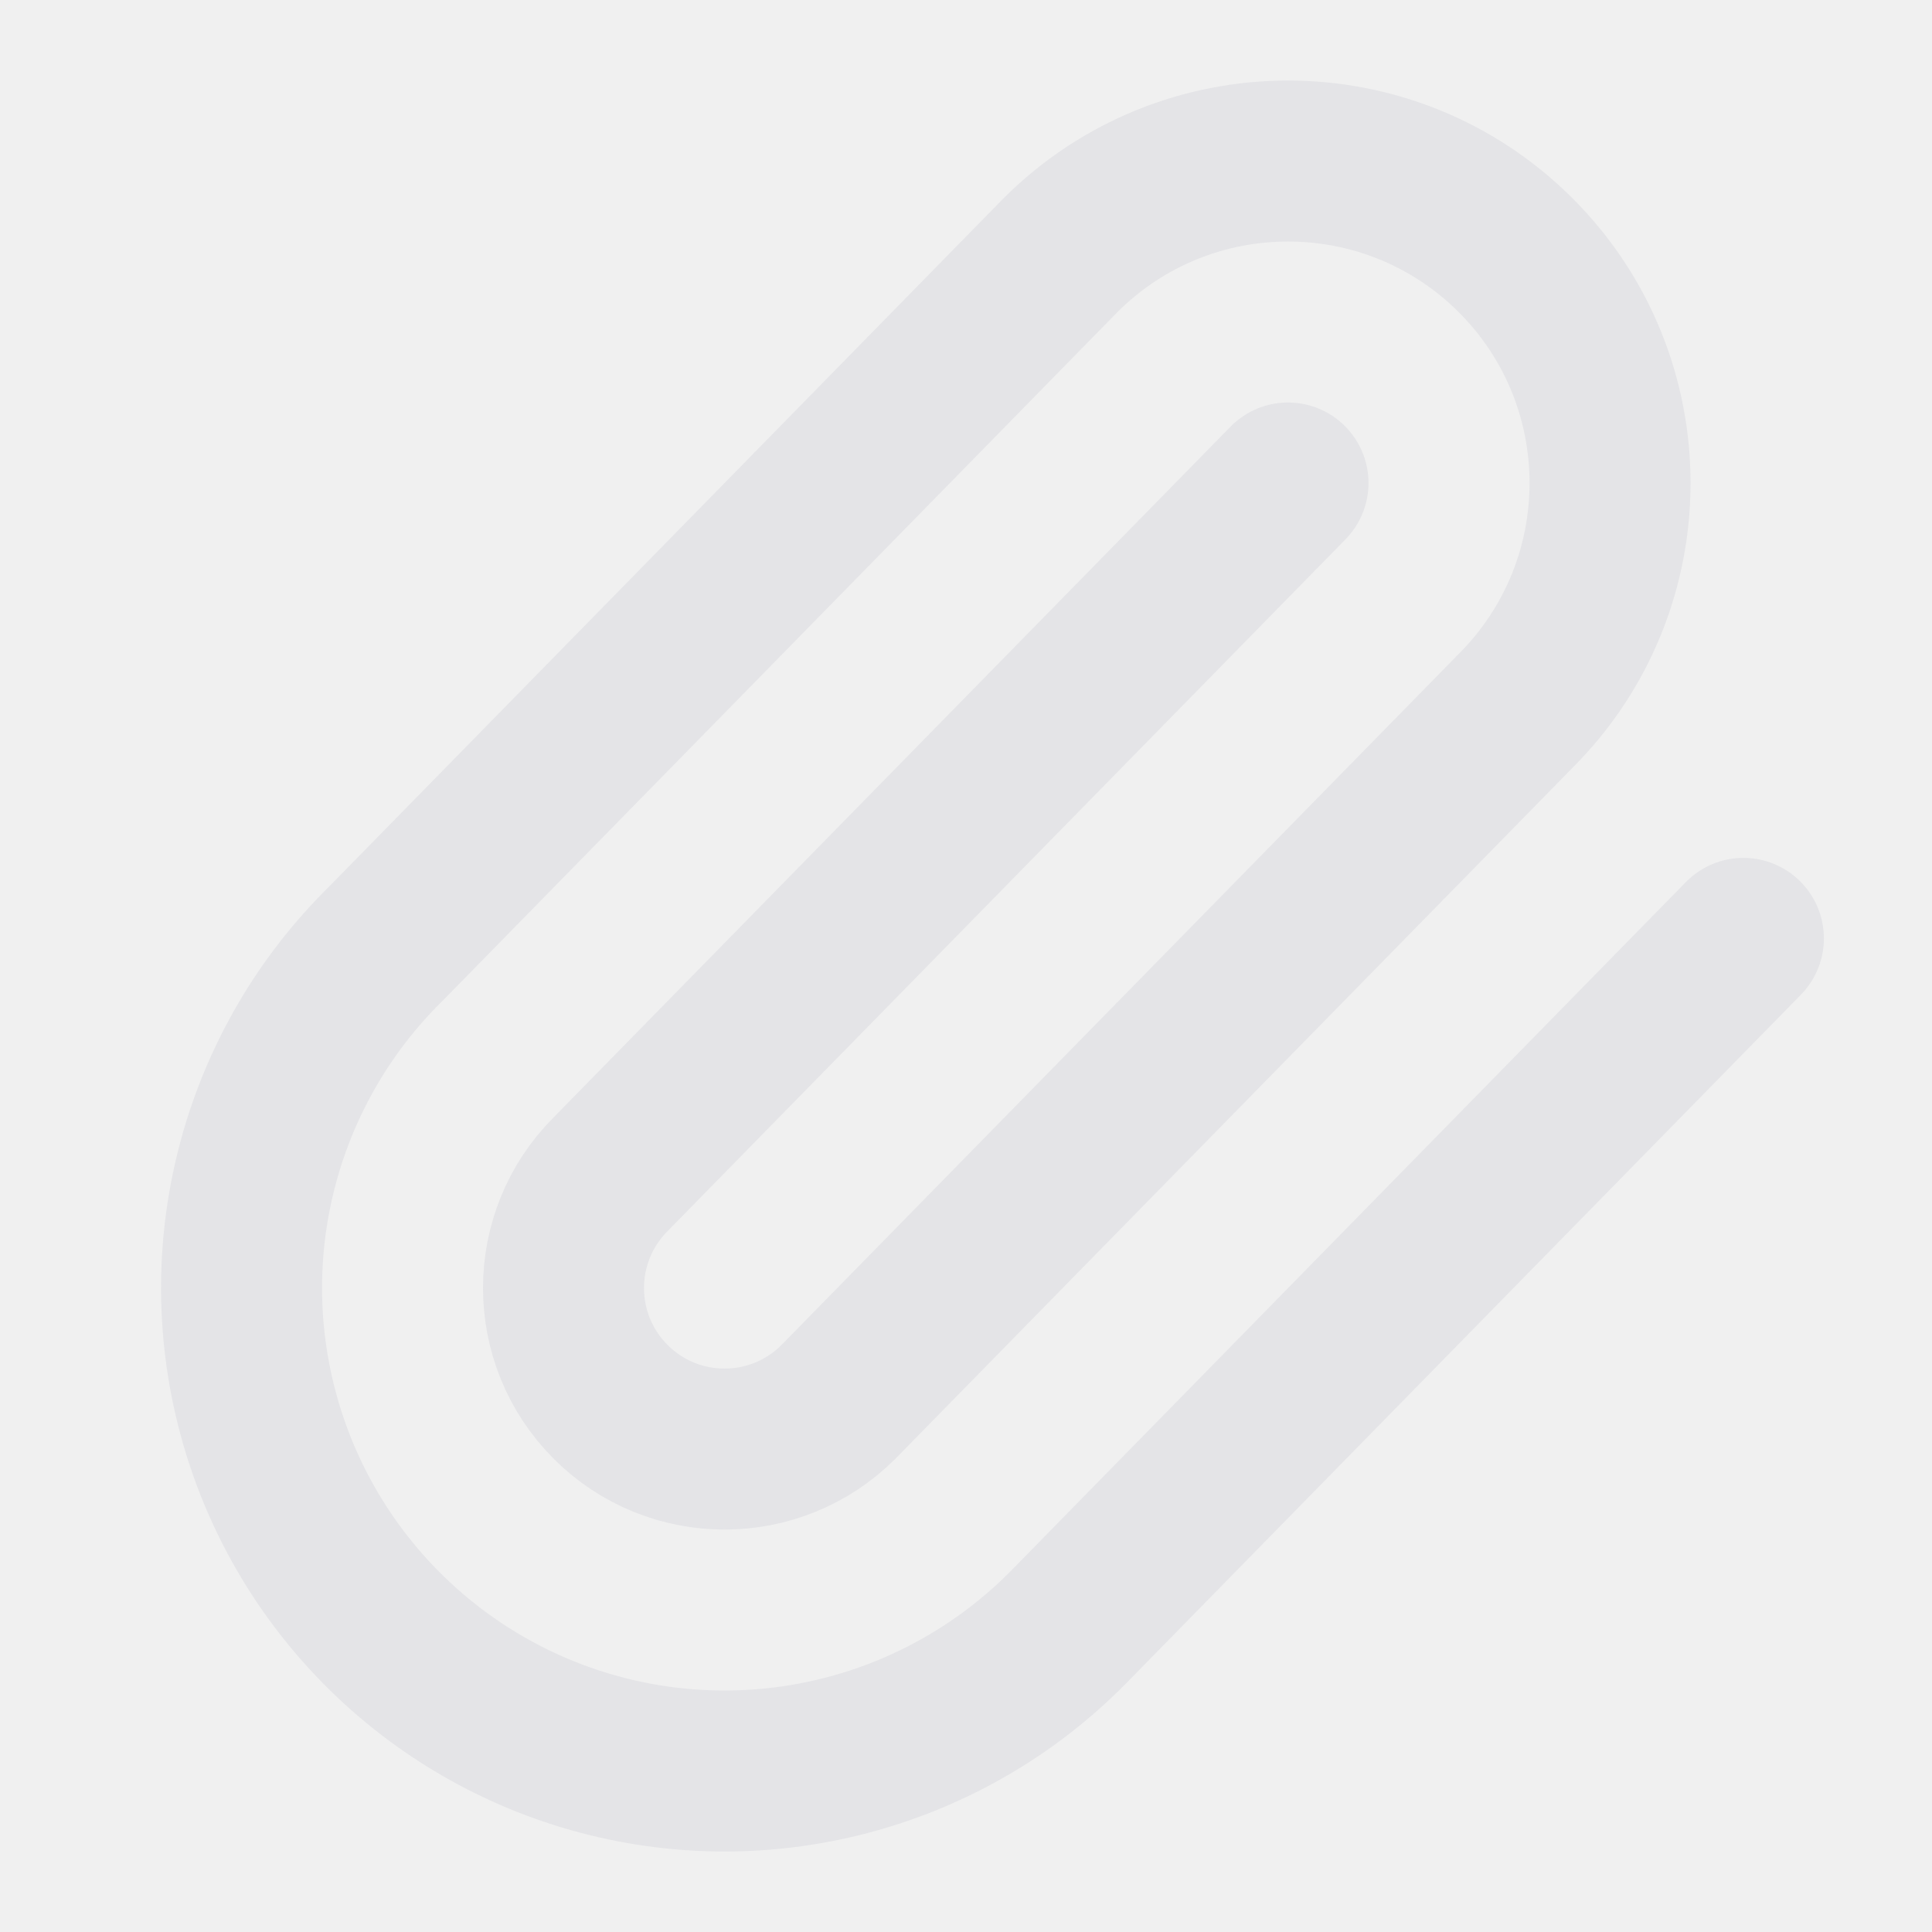
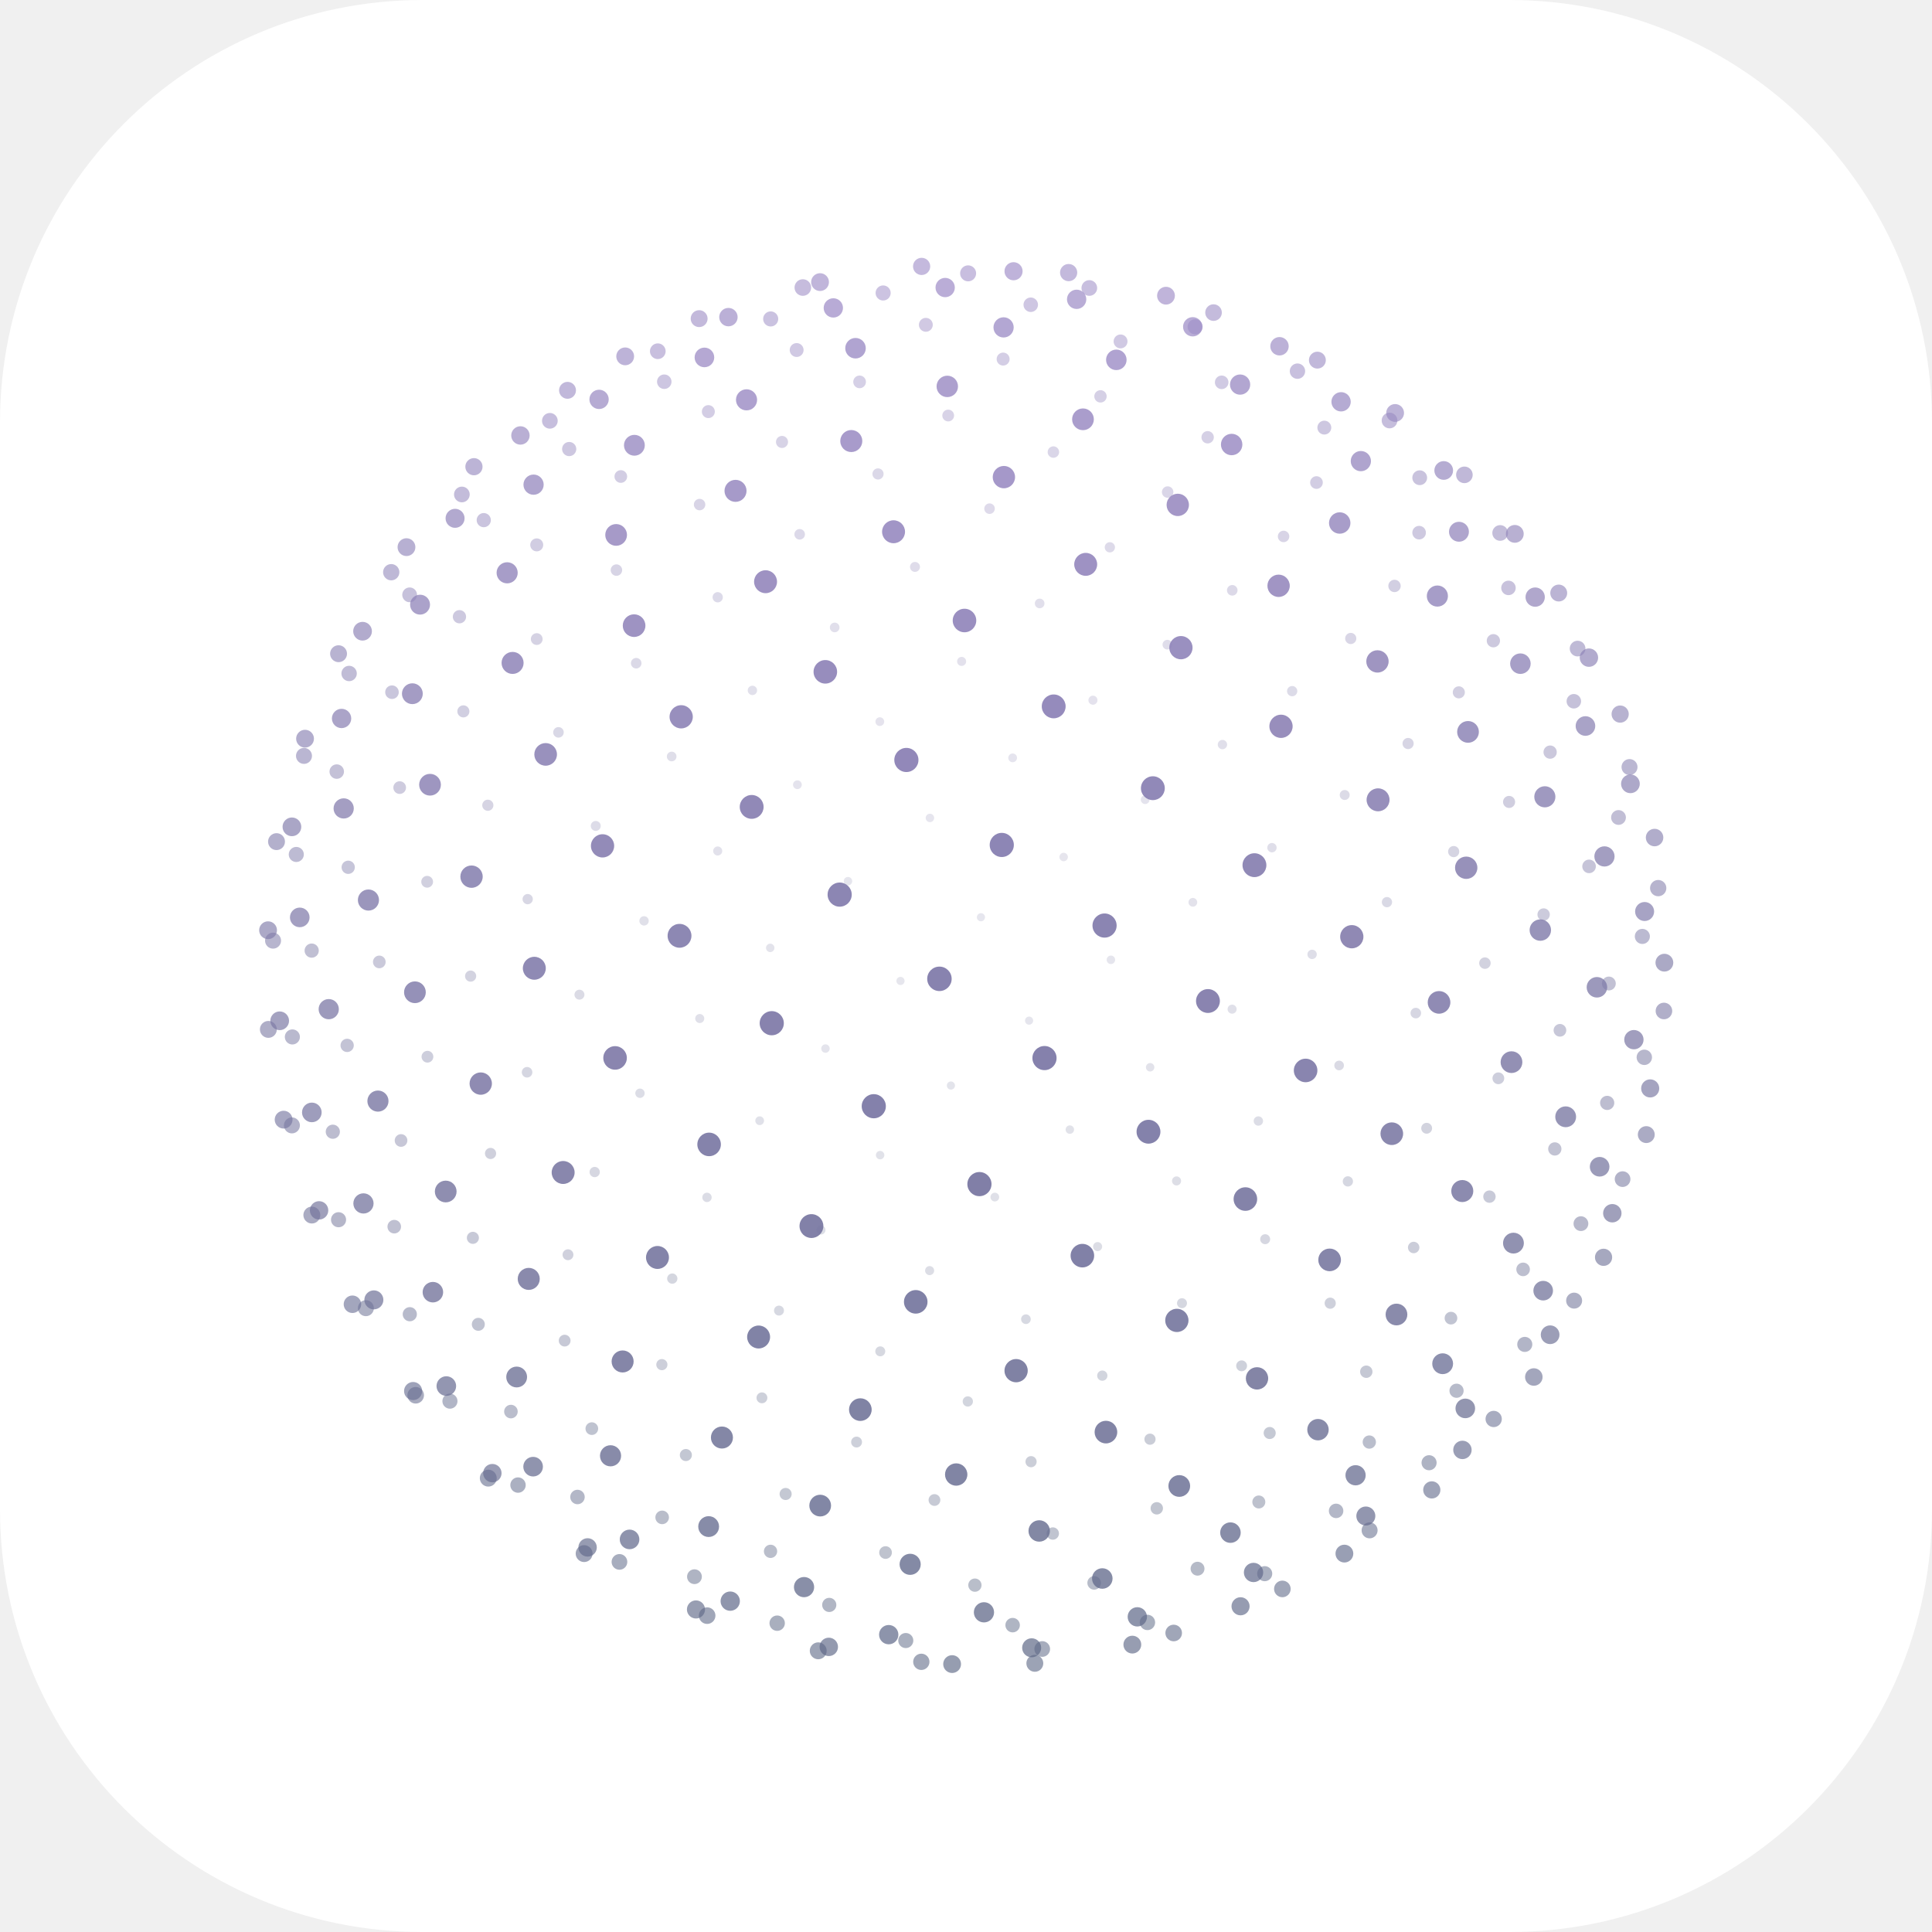
- <svg xmlns="http://www.w3.org/2000/svg" viewBox="0 0 24 24" fill="none" stroke="#e4e4e7" stroke-linecap="round" stroke-linejoin="round">
-   <path stroke-width="2" d="m16 6-8.414 8.586a2 2 0 0 0 2.829 2.829l8.414-8.586a4 4 0 1 0-5.657-5.657l-8.379 8.551a6 6 0 1 0 8.485 8.485l8.379-8.551" />
+ <svg xmlns="http://www.w3.org/2000/svg" viewBox="0 0 128 128">
+   <rect width="128" height="128" rx="28" fill="#ffffff" />
+   <g>
+     <circle cx="64.99" cy="60.77" r="0.27" fill="#75749f" opacity="0.18" />
+     <circle cx="59.66" cy="64.99" r="0.27" fill="#72729b" opacity="0.18" />
+     <circle cx="68.18" cy="67.62" r="0.27" fill="#707199" opacity="0.18" />
+     <circle cx="63.00" cy="71.92" r="0.27" fill="#6c6f96" opacity="0.19" />
+     <circle cx="73.60" cy="63.59" r="0.28" fill="#73739d" opacity="0.19" />
+     <circle cx="56.18" cy="58.38" r="0.28" fill="#7776a1" opacity="0.19" />
+     <circle cx="70.47" cy="56.78" r="0.28" fill="#7976a2" opacity="0.19" />
+     <circle cx="61.61" cy="54.19" r="0.28" fill="#7b77a4" opacity="0.19" />
+     <circle cx="54.69" cy="69.47" r="0.28" fill="#6e7198" opacity="0.19" />
+     <circle cx="70.88" cy="74.84" r="0.28" fill="#6a6e93" opacity="0.20" />
+     <circle cx="51.03" cy="62.80" r="0.28" fill="#74749d" opacity="0.20" />
+     <circle cx="58.31" cy="76.53" r="0.28" fill="#696d92" opacity="0.20" />
+     <circle cx="76.20" cy="70.71" r="0.28" fill="#6e7097" opacity="0.20" />
+     <circle cx="67.09" cy="50.21" r="0.29" fill="#7e79a8" opacity="0.20" />
+     <circle cx="65.91" cy="79.31" r="0.29" fill="#676c90" opacity="0.21" />
+     <circle cx="79.03" cy="59.78" r="0.29" fill="#7775a0" opacity="0.21" />
+     <circle cx="75.87" cy="52.98" r="0.29" fill="#7c78a6" opacity="0.21" />
+     <circle cx="52.83" cy="51.99" r="0.29" fill="#7d79a6" opacity="0.21" />
+     <circle cx="50.33" cy="74.25" r="0.29" fill="#6b6f94" opacity="0.21" />
+     <circle cx="58.29" cy="47.81" r="0.29" fill="#807aaa" opacity="0.21" />
+     <circle cx="81.63" cy="66.86" r="0.30" fill="#71729a" opacity="0.22" />
+     <circle cx="46.36" cy="67.48" r="0.30" fill="#71729a" opacity="0.22" />
+     <circle cx="47.55" cy="56.38" r="0.30" fill="#7977a3" opacity="0.22" />
+     <circle cx="72.41" cy="46.39" r="0.30" fill="#827bab" opacity="0.22" />
+     <circle cx="77.95" cy="78.24" r="0.30" fill="#686d91" opacity="0.23" />
+     <circle cx="54.39" cy="81.49" r="0.30" fill="#666c8f" opacity="0.23" />
+     <circle cx="63.71" cy="43.82" r="0.30" fill="#847cad" opacity="0.23" />
+     <circle cx="61.59" cy="84.18" r="0.30" fill="#636a8d" opacity="0.23" />
+     <circle cx="72.72" cy="82.59" r="0.30" fill="#656b8e" opacity="0.23" />
+     <circle cx="42.67" cy="61.01" r="0.31" fill="#76759f" opacity="0.23" />
+     <circle cx="84.27" cy="56.16" r="0.31" fill="#7a77a3" opacity="0.24" />
+     <circle cx="83.37" cy="74.27" r="0.31" fill="#6c6f95" opacity="0.24" />
+     <circle cx="80.99" cy="49.33" r="0.31" fill="#7f7aa9" opacity="0.24" />
+     <circle cx="86.93" cy="63.23" r="0.31" fill="#74749e" opacity="0.24" />
+     <circle cx="46.84" cy="79.33" r="0.31" fill="#686d91" opacity="0.24" />
+     <circle cx="49.85" cy="45.74" r="0.31" fill="#827cac" opacity="0.24" />
+     <circle cx="42.40" cy="72.43" r="0.31" fill="#6d7096" opacity="0.24" />
+     <circle cx="67.97" cy="87.40" r="0.32" fill="#61698a" opacity="0.25" />
+     <circle cx="44.50" cy="50.12" r="0.32" fill="#7f7aa9" opacity="0.25" />
+     <circle cx="55.30" cy="41.57" r="0.32" fill="#867eaf" opacity="0.25" />
+     <circle cx="68.88" cy="39.98" r="0.32" fill="#877eb1" opacity="0.25" />
+     <circle cx="77.34" cy="42.71" r="0.32" fill="#857daf" opacity="0.26" />
+     <circle cx="88.72" cy="70.59" r="0.32" fill="#6f7198" opacity="0.26" />
+     <circle cx="38.39" cy="65.90" r="0.33" fill="#73739c" opacity="0.26" />
+     <circle cx="51.61" cy="86.83" r="0.33" fill="#626a8b" opacity="0.26" />
+     <circle cx="58.32" cy="89.53" r="0.33" fill="#606889" opacity="0.26" />
+     <circle cx="39.47" cy="54.72" r="0.33" fill="#7c78a5" opacity="0.26" />
+     <circle cx="78.31" cy="86.34" r="0.33" fill="#636a8c" opacity="0.27" />
+     <circle cx="60.62" cy="37.56" r="0.33" fill="#897fb3" opacity="0.27" />
+     <circle cx="83.82" cy="82.10" r="0.33" fill="#666c8f" opacity="0.27" />
+     <circle cx="89.09" cy="52.67" r="0.33" fill="#7d79a7" opacity="0.27" />
+     <circle cx="39.40" cy="77.65" r="0.34" fill="#6a6e93" opacity="0.28" />
+     <circle cx="91.89" cy="59.77" r="0.34" fill="#7876a1" opacity="0.28" />
+     <circle cx="85.61" cy="45.79" r="0.34" fill="#837cac" opacity="0.28" />
+     <circle cx="44.54" cy="84.71" r="0.34" fill="#646b8d" opacity="0.28" />
+     <circle cx="73.03" cy="91.14" r="0.34" fill="#5f6888" opacity="0.28" />
+     <circle cx="64.12" cy="92.85" r="0.34" fill="#5e6787" opacity="0.28" />
+     <circle cx="89.30" cy="78.27" r="0.34" fill="#696e93" opacity="0.28" />
+     <circle cx="73.53" cy="36.26" r="0.34" fill="#8a80b4" opacity="0.29" />
+     <circle cx="34.96" cy="59.57" r="0.34" fill="#7876a2" opacity="0.29" />
+     <circle cx="47.55" cy="39.57" r="0.34" fill="#887fb2" opacity="0.29" />
+     <circle cx="42.15" cy="43.94" r="0.35" fill="#847dae" opacity="0.29" />
+     <circle cx="34.92" cy="71.04" r="0.35" fill="#6f7199" opacity="0.29" />
+     <circle cx="93.80" cy="67.12" r="0.35" fill="#72739c" opacity="0.29" />
+     <circle cx="65.56" cy="33.70" r="0.35" fill="#8d81b6" opacity="0.29" />
+     <circle cx="81.64" cy="39.11" r="0.35" fill="#887fb2" opacity="0.30" />
+     <circle cx="52.98" cy="35.40" r="0.35" fill="#8b81b5" opacity="0.30" />
+     <circle cx="37.00" cy="48.52" r="0.35" fill="#817bab" opacity="0.30" />
+     <circle cx="50.48" cy="92.61" r="0.36" fill="#5f6888" opacity="0.31" />
+     <circle cx="82.26" cy="90.49" r="0.36" fill="#61698a" opacity="0.31" />
+     <circle cx="94.52" cy="74.75" r="0.36" fill="#6d7096" opacity="0.31" />
+     <circle cx="56.75" cy="95.54" r="0.36" fill="#5d6786" opacity="0.31" />
+     <circle cx="37.63" cy="83.13" r="0.36" fill="#666c90" opacity="0.31" />
+     <circle cx="93.29" cy="49.26" r="0.37" fill="#817baa" opacity="0.32" />
+     <circle cx="31.18" cy="64.67" r="0.37" fill="#75749e" opacity="0.32" />
+     <circle cx="88.13" cy="86.34" r="0.37" fill="#646b8d" opacity="0.32" />
+     <circle cx="68.31" cy="96.84" r="0.37" fill="#5c6685" opacity="0.32" />
+     <circle cx="58.17" cy="31.40" r="0.37" fill="#8f83b8" opacity="0.32" />
+     <circle cx="96.31" cy="56.42" r="0.37" fill="#7b78a5" opacity="0.32" />
+     <circle cx="43.85" cy="90.41" r="0.37" fill="#61698a" opacity="0.32" />
+     <circle cx="32.32" cy="53.35" r="0.37" fill="#7e79a7" opacity="0.32" />
+     <circle cx="89.49" cy="42.30" r="0.37" fill="#867eb0" opacity="0.32" />
+     <circle cx="76.19" cy="95.35" r="0.37" fill="#5d6786" opacity="0.33" />
+     <circle cx="32.50" cy="76.42" r="0.37" fill="#6c6f95" opacity="0.33" />
+     <circle cx="77.36" cy="32.60" r="0.38" fill="#8e82b8" opacity="0.33" />
+     <circle cx="98.38" cy="63.81" r="0.38" fill="#76759f" opacity="0.33" />
+     <circle cx="69.79" cy="29.95" r="0.38" fill="#9083ba" opacity="0.33" />
+     <circle cx="40.84" cy="37.77" r="0.38" fill="#8a80b4" opacity="0.34" />
+     <circle cx="93.66" cy="82.65" r="0.38" fill="#676d91" opacity="0.34" />
+     <circle cx="46.35" cy="33.43" r="0.38" fill="#8d82b7" opacity="0.34" />
+     <circle cx="85.04" cy="35.54" r="0.38" fill="#8c81b5" opacity="0.34" />
+     <circle cx="61.91" cy="99.38" r="0.39" fill="#5b6584" opacity="0.34" />
+     <circle cx="35.56" cy="42.34" r="0.39" fill="#877eb0" opacity="0.35" />
+     <circle cx="99.27" cy="71.44" r="0.39" fill="#70729a" opacity="0.35" />
+     <circle cx="28.30" cy="58.42" r="0.39" fill="#7a77a4" opacity="0.35" />
+     <circle cx="28.32" cy="70.01" r="0.39" fill="#71729b" opacity="0.35" />
+     <circle cx="37.41" cy="88.82" r="0.39" fill="#636a8c" opacity="0.36" />
+     <circle cx="62.82" cy="27.53" r="0.39" fill="#9284bc" opacity="0.36" />
+     <circle cx="51.81" cy="29.28" r="0.40" fill="#9184bb" opacity="0.36" />
+     <circle cx="84.12" cy="94.94" r="0.40" fill="#5e6887" opacity="0.36" />
+     <circle cx="52.05" cy="98.98" r="0.40" fill="#5b6684" opacity="0.36" />
+     <circle cx="31.33" cy="82.01" r="0.40" fill="#686d92" opacity="0.37" />
+     <circle cx="30.70" cy="47.13" r="0.40" fill="#837cad" opacity="0.37" />
+     <circle cx="96.65" cy="45.87" r="0.40" fill="#847dae" opacity="0.37" />
+     <circle cx="45.44" cy="96.40" r="0.40" fill="#5d6787" opacity="0.37" />
+     <circle cx="99.98" cy="53.13" r="0.40" fill="#7f7aa8" opacity="0.37" />
+     <circle cx="90.52" cy="90.88" r="0.41" fill="#62698b" opacity="0.37" />
+     <circle cx="98.68" cy="79.28" r="0.41" fill="#6b6e94" opacity="0.37" />
+     <circle cx="92.39" cy="38.82" r="0.41" fill="#8a80b3" opacity="0.38" />
+     <circle cx="69.75" cy="101.60" r="0.41" fill="#5a6583" opacity="0.38" />
+     <circle cx="76.64" cy="99.93" r="0.41" fill="#5b6684" opacity="0.38" />
+     <circle cx="102.27" cy="60.59" r="0.41" fill="#7977a3" opacity="0.38" />
+     <circle cx="80.01" cy="28.97" r="0.41" fill="#9184bb" opacity="0.38" />
+     <circle cx="72.91" cy="26.26" r="0.41" fill="#9385bd" opacity="0.39" />
+     <circle cx="25.13" cy="63.73" r="0.42" fill="#7775a0" opacity="0.39" />
+     <circle cx="26.57" cy="75.56" r="0.42" fill="#6e7097" opacity="0.39" />
+     <circle cx="58.67" cy="102.86" r="0.42" fill="#596582" opacity="0.39" />
+     <circle cx="56.95" cy="25.30" r="0.42" fill="#9486be" opacity="0.39" />
+     <circle cx="26.48" cy="52.18" r="0.42" fill="#807aa9" opacity="0.39" />
+     <circle cx="39.21" cy="94.65" r="0.42" fill="#606889" opacity="0.40" />
+     <circle cx="87.22" cy="31.97" r="0.42" fill="#8f83b9" opacity="0.40" />
+     <circle cx="103.35" cy="68.26" r="0.42" fill="#74739d" opacity="0.40" />
+     <circle cx="41.13" cy="31.57" r="0.42" fill="#8f83b9" opacity="0.40" />
+     <circle cx="96.13" cy="87.33" r="0.42" fill="#656b8e" opacity="0.40" />
+     <circle cx="35.56" cy="36.10" r="0.43" fill="#8c81b6" opacity="0.40" />
+     <circle cx="31.69" cy="87.74" r="0.43" fill="#656b8e" opacity="0.41" />
+     <circle cx="66.46" cy="23.79" r="0.43" fill="#9586bf" opacity="0.41" />
+     <circle cx="83.40" cy="99.51" r="0.43" fill="#5c6685" opacity="0.41" />
+     <circle cx="46.93" cy="27.27" r="0.43" fill="#9385bd" opacity="0.41" />
+     <circle cx="30.44" cy="40.86" r="0.44" fill="#897fb2" opacity="0.42" />
+     <circle cx="103.01" cy="76.12" r="0.44" fill="#6e7097" opacity="0.42" />
+     <circle cx="51.05" cy="102.78" r="0.44" fill="#5a6583" opacity="0.42" />
+     <circle cx="64.59" cy="105.02" r="0.44" fill="#586481" opacity="0.42" />
+     <circle cx="98.94" cy="42.45" r="0.44" fill="#887fb1" opacity="0.42" />
+     <circle cx="102.70" cy="49.83" r="0.44" fill="#827bac" opacity="0.42" />
+     <circle cx="90.72" cy="95.54" r="0.44" fill="#606889" opacity="0.43" />
+     <circle cx="23.00" cy="69.26" r="0.44" fill="#73739d" opacity="0.43" />
+     <circle cx="23.07" cy="57.46" r="0.44" fill="#7c78a6" opacity="0.43" />
+     <circle cx="94.02" cy="35.29" r="0.45" fill="#8d82b7" opacity="0.43" />
+     <circle cx="26.12" cy="81.27" r="0.45" fill="#6b6e94" opacity="0.43" />
+     <circle cx="43.87" cy="100.53" r="0.45" fill="#5c6685" opacity="0.43" />
+     <circle cx="72.49" cy="104.87" r="0.45" fill="#596482" opacity="0.43" />
+     <circle cx="105.28" cy="57.40" r="0.45" fill="#7d78a6" opacity="0.44" />
+     <circle cx="100.91" cy="84.10" r="0.45" fill="#696d92" opacity="0.44" />
+     <circle cx="25.97" cy="45.86" r="0.45" fill="#857daf" opacity="0.44" />
+     <circle cx="33.85" cy="93.52" r="0.45" fill="#62698b" opacity="0.44" />
+     <circle cx="80.94" cy="25.33" r="0.45" fill="#9586bf" opacity="0.44" />
+     <circle cx="52.78" cy="23.19" r="0.46" fill="#9687c0" opacity="0.45" />
+     <circle cx="61.34" cy="21.52" r="0.46" fill="#9888c1" opacity="0.45" />
+     <circle cx="106.59" cy="65.16" r="0.46" fill="#7775a0" opacity="0.45" />
+     <circle cx="74.24" cy="22.62" r="0.46" fill="#9787c1" opacity="0.45" />
+     <circle cx="79.34" cy="103.93" r="0.46" fill="#5a6583" opacity="0.45" />
+     <circle cx="87.74" cy="28.33" r="0.46" fill="#9385bc" opacity="0.46" />
+     <circle cx="96.50" cy="92.14" r="0.47" fill="#636a8c" opacity="0.46" />
+     <circle cx="37.71" cy="29.75" r="0.47" fill="#9284bb" opacity="0.46" />
+     <circle cx="54.94" cy="106.33" r="0.47" fill="#596482" opacity="0.47" />
+     <circle cx="22.05" cy="74.98" r="0.47" fill="#707199" opacity="0.47" />
+     <circle cx="20.65" cy="62.98" r="0.47" fill="#7976a2" opacity="0.47" />
+     <circle cx="106.48" cy="73.07" r="0.47" fill="#72729b" opacity="0.47" />
+     <circle cx="27.15" cy="87.07" r="0.47" fill="#676c90" opacity="0.47" />
+     <circle cx="32.05" cy="34.46" r="0.47" fill="#8e82b8" opacity="0.47" />
+     <circle cx="44.01" cy="25.29" r="0.48" fill="#9586bf" opacity="0.47" />
+     <circle cx="38.26" cy="99.18" r="0.48" fill="#5e6787" opacity="0.47" />
+     <circle cx="22.31" cy="51.12" r="0.48" fill="#827bab" opacity="0.47" />
+     <circle cx="88.52" cy="100.10" r="0.48" fill="#5e6787" opacity="0.47" />
+     <circle cx="67.09" cy="107.67" r="0.48" fill="#586481" opacity="0.48" />
+     <circle cx="99.94" cy="38.95" r="0.48" fill="#8b80b5" opacity="0.48" />
+     <circle cx="104.27" cy="46.46" r="0.48" fill="#857daf" opacity="0.48" />
+     <circle cx="68.29" cy="20.19" r="0.48" fill="#9988c3" opacity="0.48" />
+     <circle cx="94.06" cy="31.65" r="0.49" fill="#9084ba" opacity="0.49" />
+     <circle cx="104.74" cy="81.07" r="0.49" fill="#6c6f95" opacity="0.49" />
+     <circle cx="46.01" cy="104.46" r="0.49" fill="#5b6684" opacity="0.49" />
+     <circle cx="27.14" cy="39.41" r="0.49" fill="#8b80b5" opacity="0.49" />
+     <circle cx="107.23" cy="54.16" r="0.49" fill="#807aa9" opacity="0.49" />
+     <circle cx="101.02" cy="89.07" r="0.50" fill="#666c90" opacity="0.50" />
+     <circle cx="29.81" cy="92.83" r="0.50" fill="#646b8d" opacity="0.50" />
+     <circle cx="51.06" cy="21.13" r="0.50" fill="#9888c2" opacity="0.51" />
+     <circle cx="22.43" cy="80.81" r="0.50" fill="#6d7096" opacity="0.51" />
+     <circle cx="108.81" cy="62.04" r="0.50" fill="#7a77a4" opacity="0.51" />
+     <circle cx="83.79" cy="104.26" r="0.50" fill="#5b6685" opacity="0.51" />
+     <circle cx="60.01" cy="108.69" r="0.50" fill="#586481" opacity="0.51" />
+     <circle cx="19.37" cy="68.70" r="0.50" fill="#76759f" opacity="0.51" />
+     <circle cx="58.51" cy="19.41" r="0.50" fill="#9a89c4" opacity="0.51" />
+     <circle cx="19.63" cy="56.61" r="0.50" fill="#7e79a8" opacity="0.51" />
+     <circle cx="79.18" cy="21.65" r="0.50" fill="#9888c2" opacity="0.51" />
+     <circle cx="94.68" cy="96.91" r="0.50" fill="#61698a" opacity="0.51" />
+     <circle cx="85.96" cy="24.59" r="0.51" fill="#9687c0" opacity="0.52" />
+     <circle cx="76.02" cy="107.49" r="0.51" fill="#596582" opacity="0.52" />
+     <circle cx="23.13" cy="44.62" r="0.51" fill="#877eb1" opacity="0.52" />
+     <circle cx="51.49" cy="107.54" r="0.51" fill="#5a6583" opacity="0.52" />
+     <circle cx="108.94" cy="70.05" r="0.51" fill="#75749e" opacity="0.52" />
+     <circle cx="34.32" cy="98.39" r="0.51" fill="#606989" opacity="0.53" />
+     <circle cx="36.43" cy="27.88" r="0.52" fill="#9485be" opacity="0.53" />
+     <circle cx="69.05" cy="109.25" r="0.52" fill="#596482" opacity="0.53" />
+     <circle cx="99.39" cy="35.31" r="0.52" fill="#8e82b8" opacity="0.53" />
+     <circle cx="43.58" cy="23.27" r="0.52" fill="#9787c1" opacity="0.53" />
+     <circle cx="72.17" cy="19.08" r="0.52" fill="#9a89c4" opacity="0.54" />
+     <circle cx="104.52" cy="42.97" r="0.52" fill="#897fb3" opacity="0.54" />
+     <circle cx="41.04" cy="103.48" r="0.52" fill="#5d6786" opacity="0.54" />
+     <circle cx="30.60" cy="32.76" r="0.52" fill="#9083ba" opacity="0.54" />
+     <circle cx="107.50" cy="78.12" r="0.52" fill="#6f7199" opacity="0.54" />
+     <circle cx="92.06" cy="27.86" r="0.52" fill="#9485be" opacity="0.54" />
+     <circle cx="24.24" cy="86.67" r="0.53" fill="#696e92" opacity="0.54" />
+     <circle cx="19.34" cy="74.56" r="0.53" fill="#72739c" opacity="0.55" />
+     <circle cx="64.14" cy="18.11" r="0.53" fill="#9b89c5" opacity="0.55" />
+     <circle cx="107.96" cy="50.82" r="0.53" fill="#837cad" opacity="0.55" />
+     <circle cx="18.09" cy="62.32" r="0.53" fill="#7b78a5" opacity="0.55" />
+     <circle cx="90.74" cy="101.39" r="0.53" fill="#5f6888" opacity="0.55" />
+     <circle cx="104.29" cy="86.17" r="0.53" fill="#6a6e93" opacity="0.55" />
+     <circle cx="20.14" cy="50.08" r="0.53" fill="#847dae" opacity="0.56" />
+     <circle cx="98.96" cy="94.01" r="0.54" fill="#646b8e" opacity="0.56" />
+     <circle cx="109.86" cy="58.84" r="0.54" fill="#7e79a7" opacity="0.56" />
+     <circle cx="25.92" cy="37.91" r="0.54" fill="#8d82b7" opacity="0.57" />
+     <circle cx="61.04" cy="110.10" r="0.54" fill="#596582" opacity="0.57" />
+     <circle cx="53.19" cy="19.05" r="0.55" fill="#9a89c4" opacity="0.57" />
+     <circle cx="27.54" cy="92.44" r="0.55" fill="#666c8f" opacity="0.57" />
+     <circle cx="77.76" cy="108.19" r="0.55" fill="#5b6584" opacity="0.58" />
+     <circle cx="84.96" cy="105.27" r="0.55" fill="#5d6786" opacity="0.58" />
+     <circle cx="80.40" cy="20.71" r="0.55" fill="#9989c3" opacity="0.58" />
+     <circle cx="46.85" cy="107.04" r="0.55" fill="#5c6685" opacity="0.58" />
+     <circle cx="110.24" cy="66.98" r="0.55" fill="#7876a2" opacity="0.58" />
+     <circle cx="97.02" cy="31.46" r="0.55" fill="#9284bc" opacity="0.58" />
+     <circle cx="20.66" cy="80.50" r="0.56" fill="#6f7198" opacity="0.59" />
+     <circle cx="37.60" cy="25.86" r="0.56" fill="#9687c0" opacity="0.59" />
+     <circle cx="46.32" cy="21.11" r="0.56" fill="#9988c3" opacity="0.59" />
+     <circle cx="103.27" cy="39.29" r="0.56" fill="#8c81b6" opacity="0.59" />
+     <circle cx="32.35" cy="97.93" r="0.56" fill="#626a8c" opacity="0.59" />
+     <circle cx="87.28" cy="23.86" r="0.56" fill="#9787c1" opacity="0.59" />
+     <circle cx="17.78" cy="68.20" r="0.56" fill="#7876a1" opacity="0.59" />
+     <circle cx="54.21" cy="109.37" r="0.56" fill="#5a6583" opacity="0.59" />
+     <circle cx="18.32" cy="55.76" r="0.56" fill="#817baa" opacity="0.60" />
+     <circle cx="68.56" cy="110.20" r="0.56" fill="#5a6583" opacity="0.60" />
+     <circle cx="38.70" cy="102.93" r="0.56" fill="#5f6888" opacity="0.60" />
+     <circle cx="109.07" cy="75.17" r="0.56" fill="#73739c" opacity="0.60" />
+     <circle cx="22.43" cy="43.31" r="0.56" fill="#8980b3" opacity="0.60" />
+     <circle cx="70.80" cy="18.06" r="0.57" fill="#9b8ac5" opacity="0.60" />
+     <circle cx="107.34" cy="47.31" r="0.57" fill="#877eb0" opacity="0.60" />
+     <circle cx="61.06" cy="17.65" r="0.57" fill="#9c8ac6" opacity="0.60" />
+     <circle cx="94.86" cy="98.71" r="0.57" fill="#626a8b" opacity="0.61" />
+     <circle cx="31.40" cy="30.92" r="0.57" fill="#9285bc" opacity="0.61" />
+     <circle cx="106.24" cy="83.30" r="0.57" fill="#6d7097" opacity="0.61" />
+     <circle cx="101.62" cy="91.23" r="0.58" fill="#686d91" opacity="0.61" />
+     <circle cx="23.35" cy="86.41" r="0.58" fill="#6b6f95" opacity="0.62" />
+     <circle cx="109.62" cy="55.49" r="0.58" fill="#817bab" opacity="0.62" />
+     <circle cx="92.43" cy="27.36" r="0.59" fill="#9586bf" opacity="0.63" />
+     <circle cx="77.25" cy="19.59" r="0.59" fill="#9b89c5" opacity="0.63" />
+     <circle cx="18.79" cy="74.18" r="0.59" fill="#74749e" opacity="0.63" />
+     <circle cx="54.33" cy="18.69" r="0.59" fill="#9b8ac5" opacity="0.63" />
+     <circle cx="26.93" cy="36.25" r="0.59" fill="#8f83b9" opacity="0.64" />
+     <circle cx="17.76" cy="61.63" r="0.59" fill="#7d79a7" opacity="0.64" />
+     <circle cx="20.21" cy="48.94" r="0.59" fill="#867eb0" opacity="0.64" />
+     <circle cx="89.07" cy="102.93" r="0.59" fill="#606989" opacity="0.64" />
+     <circle cx="75.02" cy="108.96" r="0.59" fill="#5c6685" opacity="0.64" />
+     <circle cx="100.36" cy="35.37" r="0.59" fill="#9083b9" opacity="0.64" />
+     <circle cx="41.42" cy="23.61" r="0.59" fill="#9888c2" opacity="0.64" />
+     <circle cx="110.27" cy="63.78" r="0.59" fill="#7c78a5" opacity="0.64" />
+     <circle cx="63.08" cy="110.25" r="0.59" fill="#5b6684" opacity="0.64" />
+     <circle cx="46.11" cy="106.63" r="0.60" fill="#5e6787" opacity="0.64" />
+     <circle cx="27.37" cy="92.16" r="0.60" fill="#686d91" opacity="0.64" />
+     <circle cx="82.19" cy="106.42" r="0.60" fill="#5e6787" opacity="0.65" />
+     <circle cx="67.15" cy="17.97" r="0.60" fill="#9c8ac6" opacity="0.65" />
+     <circle cx="109.33" cy="72.11" r="0.60" fill="#7675a0" opacity="0.66" />
+     <circle cx="105.27" cy="43.57" r="0.61" fill="#8a80b4" opacity="0.66" />
+     <circle cx="54.91" cy="109.11" r="0.61" fill="#5c6686" opacity="0.66" />
+     <circle cx="84.77" cy="22.94" r="0.61" fill="#9988c2" opacity="0.66" />
+     <circle cx="32.62" cy="97.60" r="0.61" fill="#656b8e" opacity="0.66" />
+     <circle cx="38.93" cy="102.52" r="0.61" fill="#61698a" opacity="0.66" />
+     <circle cx="96.89" cy="96.06" r="0.61" fill="#666c8f" opacity="0.66" />
+     <circle cx="34.48" cy="28.85" r="0.61" fill="#9486be" opacity="0.66" />
+     <circle cx="106.82" cy="80.38" r="0.61" fill="#71729a" opacity="0.67" />
+     <circle cx="21.14" cy="80.19" r="0.61" fill="#71729a" opacity="0.67" />
+     <circle cx="48.26" cy="21.01" r="0.61" fill="#9a89c4" opacity="0.67" />
+     <circle cx="102.70" cy="88.43" r="0.62" fill="#6b6f94" opacity="0.67" />
+     <circle cx="24.02" cy="41.82" r="0.62" fill="#8c81b5" opacity="0.67" />
+     <circle cx="108.02" cy="51.93" r="0.62" fill="#857dae" opacity="0.67" />
+     <circle cx="18.53" cy="67.63" r="0.62" fill="#7a77a3" opacity="0.68" />
+     <circle cx="19.34" cy="54.78" r="0.62" fill="#837cac" opacity="0.68" />
+     <circle cx="95.65" cy="31.17" r="0.62" fill="#9385bd" opacity="0.68" />
+     <circle cx="68.35" cy="109.17" r="0.63" fill="#5d6786" opacity="0.69" />
+     <circle cx="108.96" cy="60.39" r="0.63" fill="#7f7aa9" opacity="0.69" />
+     <circle cx="90.49" cy="100.44" r="0.63" fill="#646a8d" opacity="0.70" />
+     <circle cx="24.77" cy="86.12" r="0.63" fill="#6d7097" opacity="0.70" />
+     <circle cx="30.15" cy="34.34" r="0.63" fill="#9184bb" opacity="0.70" />
+     <circle cx="62.62" cy="19.05" r="0.64" fill="#9c8ac6" opacity="0.70" />
+     <circle cx="101.71" cy="39.56" r="0.64" fill="#8e82b7" opacity="0.70" />
+     <circle cx="79.02" cy="21.65" r="0.64" fill="#9a89c4" opacity="0.70" />
+     <circle cx="88.85" cy="26.62" r="0.64" fill="#9687c0" opacity="0.70" />
+     <circle cx="48.38" cy="106.08" r="0.64" fill="#606889" opacity="0.70" />
+     <circle cx="71.33" cy="19.83" r="0.64" fill="#9b8ac5" opacity="0.70" />
+     <circle cx="39.69" cy="26.46" r="0.64" fill="#9787c0" opacity="0.70" />
+     <circle cx="58.88" cy="108.30" r="0.64" fill="#5f6888" opacity="0.71" />
+     <circle cx="75.35" cy="107.12" r="0.64" fill="#5f6888" opacity="0.71" />
+     <circle cx="108.25" cy="68.88" r="0.64" fill="#7a77a3" opacity="0.71" />
+     <circle cx="22.63" cy="47.60" r="0.64" fill="#887fb2" opacity="0.71" />
+     <circle cx="55.21" cy="20.40" r="0.64" fill="#9b89c5" opacity="0.71" />
+     <circle cx="83.05" cy="104.18" r="0.64" fill="#61698b" opacity="0.71" />
+     <circle cx="20.66" cy="73.70" r="0.65" fill="#7675a0" opacity="0.71" />
+     <circle cx="29.57" cy="91.83" r="0.65" fill="#6a6e93" opacity="0.72" />
+     <circle cx="19.86" cy="60.78" r="0.65" fill="#7f7aa9" opacity="0.72" />
+     <circle cx="97.08" cy="93.31" r="0.65" fill="#696e92" opacity="0.72" />
+     <circle cx="41.71" cy="101.99" r="0.65" fill="#636a8c" opacity="0.72" />
+     <circle cx="105.98" cy="77.30" r="0.65" fill="#74749e" opacity="0.72" />
+     <circle cx="105.04" cy="48.10" r="0.65" fill="#887fb2" opacity="0.72" />
+     <circle cx="46.67" cy="23.68" r="0.65" fill="#9988c3" opacity="0.73" />
+     <circle cx="102.24" cy="85.51" r="0.65" fill="#6f7198" opacity="0.73" />
+     <circle cx="35.32" cy="97.17" r="0.65" fill="#676c90" opacity="0.73" />
+     <circle cx="96.66" cy="35.23" r="0.66" fill="#9184bb" opacity="0.73" />
+     <circle cx="27.83" cy="40.06" r="0.66" fill="#8e82b7" opacity="0.74" />
+     <circle cx="106.30" cy="56.74" r="0.67" fill="#837cac" opacity="0.74" />
+     <circle cx="24.08" cy="79.73" r="0.67" fill="#73739c" opacity="0.74" />
+     <circle cx="35.35" cy="32.11" r="0.67" fill="#9385bd" opacity="0.74" />
+     <circle cx="65.19" cy="106.82" r="0.67" fill="#61698a" opacity="0.75" />
+     <circle cx="82.16" cy="25.48" r="0.67" fill="#9888c2" opacity="0.75" />
+     <circle cx="22.77" cy="53.56" r="0.67" fill="#857dae" opacity="0.75" />
+     <circle cx="53.27" cy="105.15" r="0.67" fill="#626a8b" opacity="0.75" />
+     <circle cx="89.81" cy="97.74" r="0.67" fill="#676c90" opacity="0.75" />
+     <circle cx="90.16" cy="30.55" r="0.67" fill="#9486be" opacity="0.75" />
+     <circle cx="66.49" cy="21.69" r="0.67" fill="#9a89c4" opacity="0.75" />
+     <circle cx="21.78" cy="66.86" r="0.67" fill="#7c78a5" opacity="0.75" />
+     <circle cx="100.73" cy="43.97" r="0.68" fill="#8b81b5" opacity="0.76" />
+     <circle cx="105.80" cy="65.41" r="0.68" fill="#7d79a7" opacity="0.76" />
+     <circle cx="56.68" cy="23.07" r="0.68" fill="#9989c3" opacity="0.77" />
+     <circle cx="73.03" cy="104.58" r="0.68" fill="#636a8c" opacity="0.77" />
+     <circle cx="81.52" cy="101.54" r="0.68" fill="#656b8e" opacity="0.77" />
+     <circle cx="28.68" cy="85.61" r="0.68" fill="#707199" opacity="0.77" />
+     <circle cx="73.96" cy="23.84" r="0.68" fill="#9988c3" opacity="0.77" />
+     <circle cx="95.58" cy="90.35" r="0.69" fill="#6c6f96" opacity="0.77" />
+     <circle cx="103.73" cy="73.99" r="0.69" fill="#7776a1" opacity="0.77" />
+     <circle cx="42.03" cy="29.50" r="0.69" fill="#9586bf" opacity="0.77" />
+     <circle cx="27.32" cy="45.96" r="0.69" fill="#8a80b4" opacity="0.78" />
+     <circle cx="46.95" cy="101.14" r="0.69" fill="#656b8f" opacity="0.78" />
+     <circle cx="100.27" cy="82.36" r="0.69" fill="#72739b" opacity="0.78" />
+     <circle cx="34.23" cy="91.23" r="0.69" fill="#6c6f95" opacity="0.78" />
+     <circle cx="49.46" cy="26.49" r="0.70" fill="#9787c1" opacity="0.78" />
+     <circle cx="40.45" cy="96.45" r="0.70" fill="#696d92" opacity="0.79" />
+     <circle cx="33.60" cy="37.95" r="0.70" fill="#9083ba" opacity="0.79" />
+     <circle cx="25.04" cy="72.95" r="0.70" fill="#7876a2" opacity="0.79" />
+     <circle cx="102.35" cy="52.79" r="0.70" fill="#867eb0" opacity="0.79" />
+     <circle cx="24.41" cy="59.63" r="0.70" fill="#817bab" opacity="0.79" />
+     <circle cx="60.30" cy="103.64" r="0.70" fill="#646b8d" opacity="0.79" />
+     <circle cx="95.23" cy="39.49" r="0.70" fill="#8f83b9" opacity="0.79" />
+     <circle cx="81.60" cy="29.45" r="0.71" fill="#9686c0" opacity="0.80" />
+     <circle cx="87.32" cy="94.72" r="0.71" fill="#6a6e94" opacity="0.80" />
+     <circle cx="62.76" cy="25.60" r="0.71" fill="#9888c2" opacity="0.80" />
+     <circle cx="88.76" cy="34.65" r="0.71" fill="#9285bc" opacity="0.80" />
+     <circle cx="102.05" cy="61.62" r="0.71" fill="#807baa" opacity="0.81" />
+     <circle cx="68.85" cy="101.43" r="0.71" fill="#666c8f" opacity="0.81" />
+     <circle cx="29.53" cy="78.94" r="0.72" fill="#75749e" opacity="0.81" />
+     <circle cx="28.49" cy="51.99" r="0.72" fill="#877eb1" opacity="0.81" />
+     <circle cx="78.13" cy="98.45" r="0.72" fill="#686d92" opacity="0.82" />
+     <circle cx="71.75" cy="27.78" r="0.72" fill="#9787c1" opacity="0.82" />
+     <circle cx="54.34" cy="99.75" r="0.72" fill="#676d91" opacity="0.82" />
+     <circle cx="40.82" cy="35.44" r="0.72" fill="#9284bc" opacity="0.82" />
+     <circle cx="92.52" cy="87.09" r="0.72" fill="#707199" opacity="0.82" />
+     <circle cx="97.26" cy="48.49" r="0.72" fill="#8980b3" opacity="0.82" />
+     <circle cx="100.14" cy="70.37" r="0.72" fill="#7b77a4" opacity="0.82" />
+     <circle cx="27.49" cy="65.74" r="0.72" fill="#7e79a8" opacity="0.82" />
+     <circle cx="33.96" cy="43.92" r="0.73" fill="#8c81b6" opacity="0.83" />
+     <circle cx="96.88" cy="78.91" r="0.73" fill="#75749f" opacity="0.83" />
+     <circle cx="35.03" cy="84.73" r="0.73" fill="#72729b" opacity="0.83" />
+     <circle cx="56.40" cy="29.22" r="0.73" fill="#9687c0" opacity="0.83" />
+     <circle cx="47.83" cy="95.24" r="0.73" fill="#6b6f94" opacity="0.83" />
+     <circle cx="48.73" cy="32.52" r="0.73" fill="#9486be" opacity="0.83" />
+     <circle cx="41.25" cy="90.20" r="0.73" fill="#6e7098" opacity="0.84" />
+     <circle cx="91.26" cy="43.82" r="0.74" fill="#8d81b6" opacity="0.84" />
+     <circle cx="97.14" cy="57.49" r="0.74" fill="#847cad" opacity="0.84" />
+     <circle cx="63.35" cy="97.69" r="0.74" fill="#6a6e93" opacity="0.84" />
+     <circle cx="78.03" cy="33.45" r="0.74" fill="#9485bd" opacity="0.85" />
+     <circle cx="83.28" cy="91.32" r="0.74" fill="#6e7097" opacity="0.85" />
+     <circle cx="31.24" cy="58.08" r="0.74" fill="#837cad" opacity="0.85" />
+     <circle cx="31.85" cy="71.79" r="0.74" fill="#7b77a4" opacity="0.85" />
+     <circle cx="84.71" cy="38.81" r="0.74" fill="#9083ba" opacity="0.85" />
+     <circle cx="66.51" cy="31.61" r="0.74" fill="#9586bf" opacity="0.85" />
+     <circle cx="73.27" cy="94.88" r="0.75" fill="#6c6f95" opacity="0.85" />
+     <circle cx="42.01" cy="41.45" r="0.75" fill="#8e82b8" opacity="0.86" />
+     <circle cx="95.34" cy="66.41" r="0.75" fill="#7e79a8" opacity="0.86" />
+     <circle cx="36.15" cy="49.98" r="0.75" fill="#897fb3" opacity="0.86" />
+     <circle cx="88.09" cy="83.47" r="0.75" fill="#73739d" opacity="0.86" />
+     <circle cx="92.21" cy="75.11" r="0.75" fill="#7976a2" opacity="0.87" />
+     <circle cx="57.00" cy="93.39" r="0.75" fill="#6d7096" opacity="0.87" />
+     <circle cx="37.31" cy="77.68" r="0.76" fill="#7775a1" opacity="0.87" />
+     <circle cx="91.30" cy="52.99" r="0.76" fill="#877eb1" opacity="0.87" />
+     <circle cx="59.20" cy="35.23" r="0.76" fill="#9385bd" opacity="0.87" />
+     <circle cx="50.72" cy="38.54" r="0.76" fill="#9184ba" opacity="0.88" />
+     <circle cx="35.40" cy="64.15" r="0.76" fill="#807aaa" opacity="0.88" />
+     <circle cx="50.26" cy="88.58" r="0.76" fill="#70729a" opacity="0.88" />
+     <circle cx="43.56" cy="83.31" r="0.76" fill="#74749d" opacity="0.88" />
+     <circle cx="71.93" cy="37.39" r="0.76" fill="#9184bb" opacity="0.88" />
+     <circle cx="77.97" cy="87.48" r="0.77" fill="#71729b" opacity="0.88" />
+     <circle cx="67.32" cy="90.81" r="0.77" fill="#6f7198" opacity="0.88" />
+     <circle cx="84.87" cy="48.12" r="0.77" fill="#8b80b4" opacity="0.89" />
+     <circle cx="89.56" cy="62.06" r="0.77" fill="#827bab" opacity="0.89" />
+     <circle cx="78.24" cy="42.91" r="0.77" fill="#8e82b8" opacity="0.89" />
+     <circle cx="39.92" cy="56.04" r="0.77" fill="#867daf" opacity="0.89" />
+     <circle cx="45.13" cy="47.49" r="0.77" fill="#8b81b5" opacity="0.89" />
+     <circle cx="82.51" cy="79.44" r="0.78" fill="#7775a0" opacity="0.90" />
+     <circle cx="40.75" cy="70.09" r="0.78" fill="#7d78a6" opacity="0.90" />
+     <circle cx="86.50" cy="70.92" r="0.78" fill="#7c78a6" opacity="0.90" />
+     <circle cx="63.90" cy="41.11" r="0.78" fill="#8f83b9" opacity="0.90" />
+     <circle cx="60.67" cy="86.25" r="0.78" fill="#72739c" opacity="0.90" />
+     <circle cx="54.68" cy="44.51" r="0.78" fill="#8d82b7" opacity="0.91" />
+     <circle cx="46.98" cy="75.82" r="0.78" fill="#7977a3" opacity="0.91" />
+     <circle cx="71.71" cy="83.19" r="0.78" fill="#75749e" opacity="0.91" />
+     <circle cx="83.11" cy="57.32" r="0.79" fill="#857daf" opacity="0.91" />
+     <circle cx="53.76" cy="81.23" r="0.79" fill="#76759f" opacity="0.91" />
+     <circle cx="45.02" cy="62.00" r="0.79" fill="#827cac" opacity="0.91" />
+     <circle cx="69.81" cy="46.80" r="0.79" fill="#8c81b6" opacity="0.92" />
+     <circle cx="49.80" cy="53.46" r="0.79" fill="#887fb1" opacity="0.92" />
+     <circle cx="76.38" cy="52.22" r="0.79" fill="#887fb2" opacity="0.92" />
+     <circle cx="76.09" cy="74.98" r="0.79" fill="#7a77a4" opacity="0.92" />
+     <circle cx="80.03" cy="66.32" r="0.79" fill="#807aa9" opacity="0.92" />
+     <circle cx="64.89" cy="78.45" r="0.80" fill="#7876a1" opacity="0.93" />
+     <circle cx="60.05" cy="50.35" r="0.80" fill="#8a80b4" opacity="0.93" />
+     <circle cx="51.13" cy="67.79" r="0.80" fill="#7f7aa8" opacity="0.93" />
+     <circle cx="57.89" cy="73.29" r="0.80" fill="#7b78a5" opacity="0.93" />
+     <circle cx="55.63" cy="59.27" r="0.80" fill="#847dae" opacity="0.93" />
+     <circle cx="73.18" cy="61.32" r="0.80" fill="#837cad" opacity="0.93" />
+     <circle cx="66.37" cy="55.98" r="0.80" fill="#867eb0" opacity="0.94" />
+     <circle cx="69.20" cy="70.10" r="0.80" fill="#7d79a7" opacity="0.94" />
+     <circle cx="62.24" cy="64.85" r="0.81" fill="#817baa" opacity="0.94" />
+   </g>
</svg>
